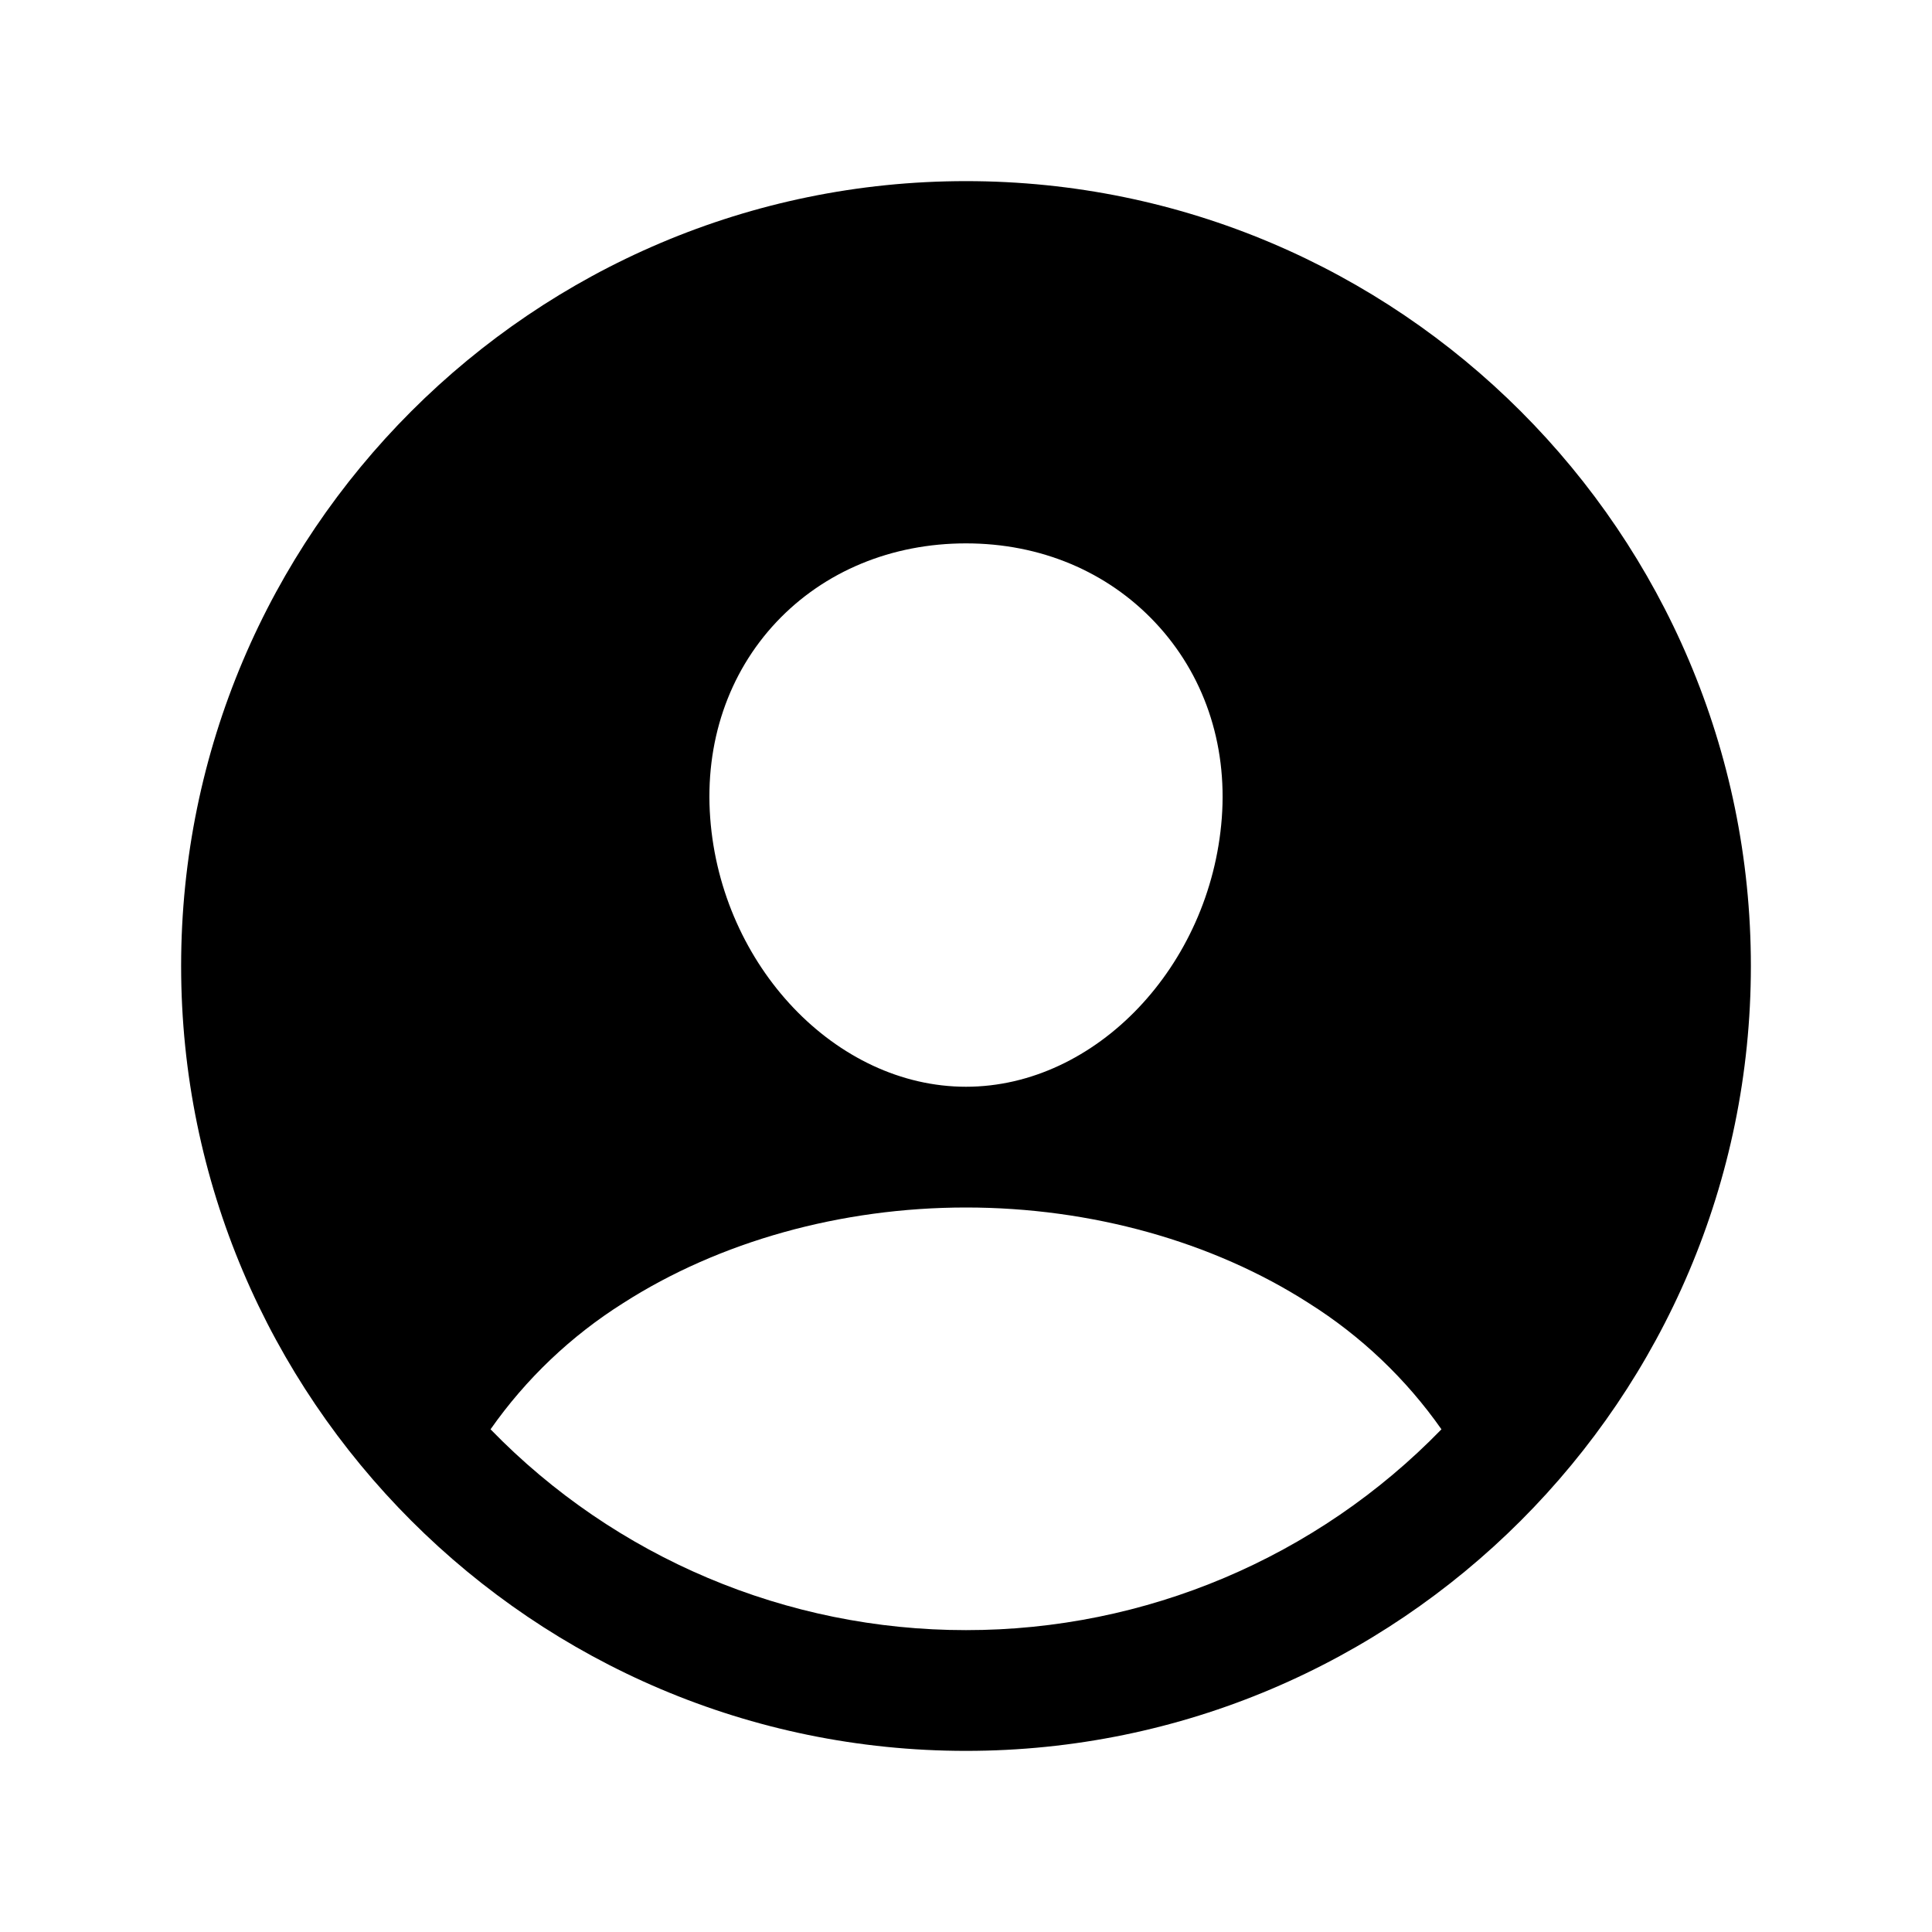
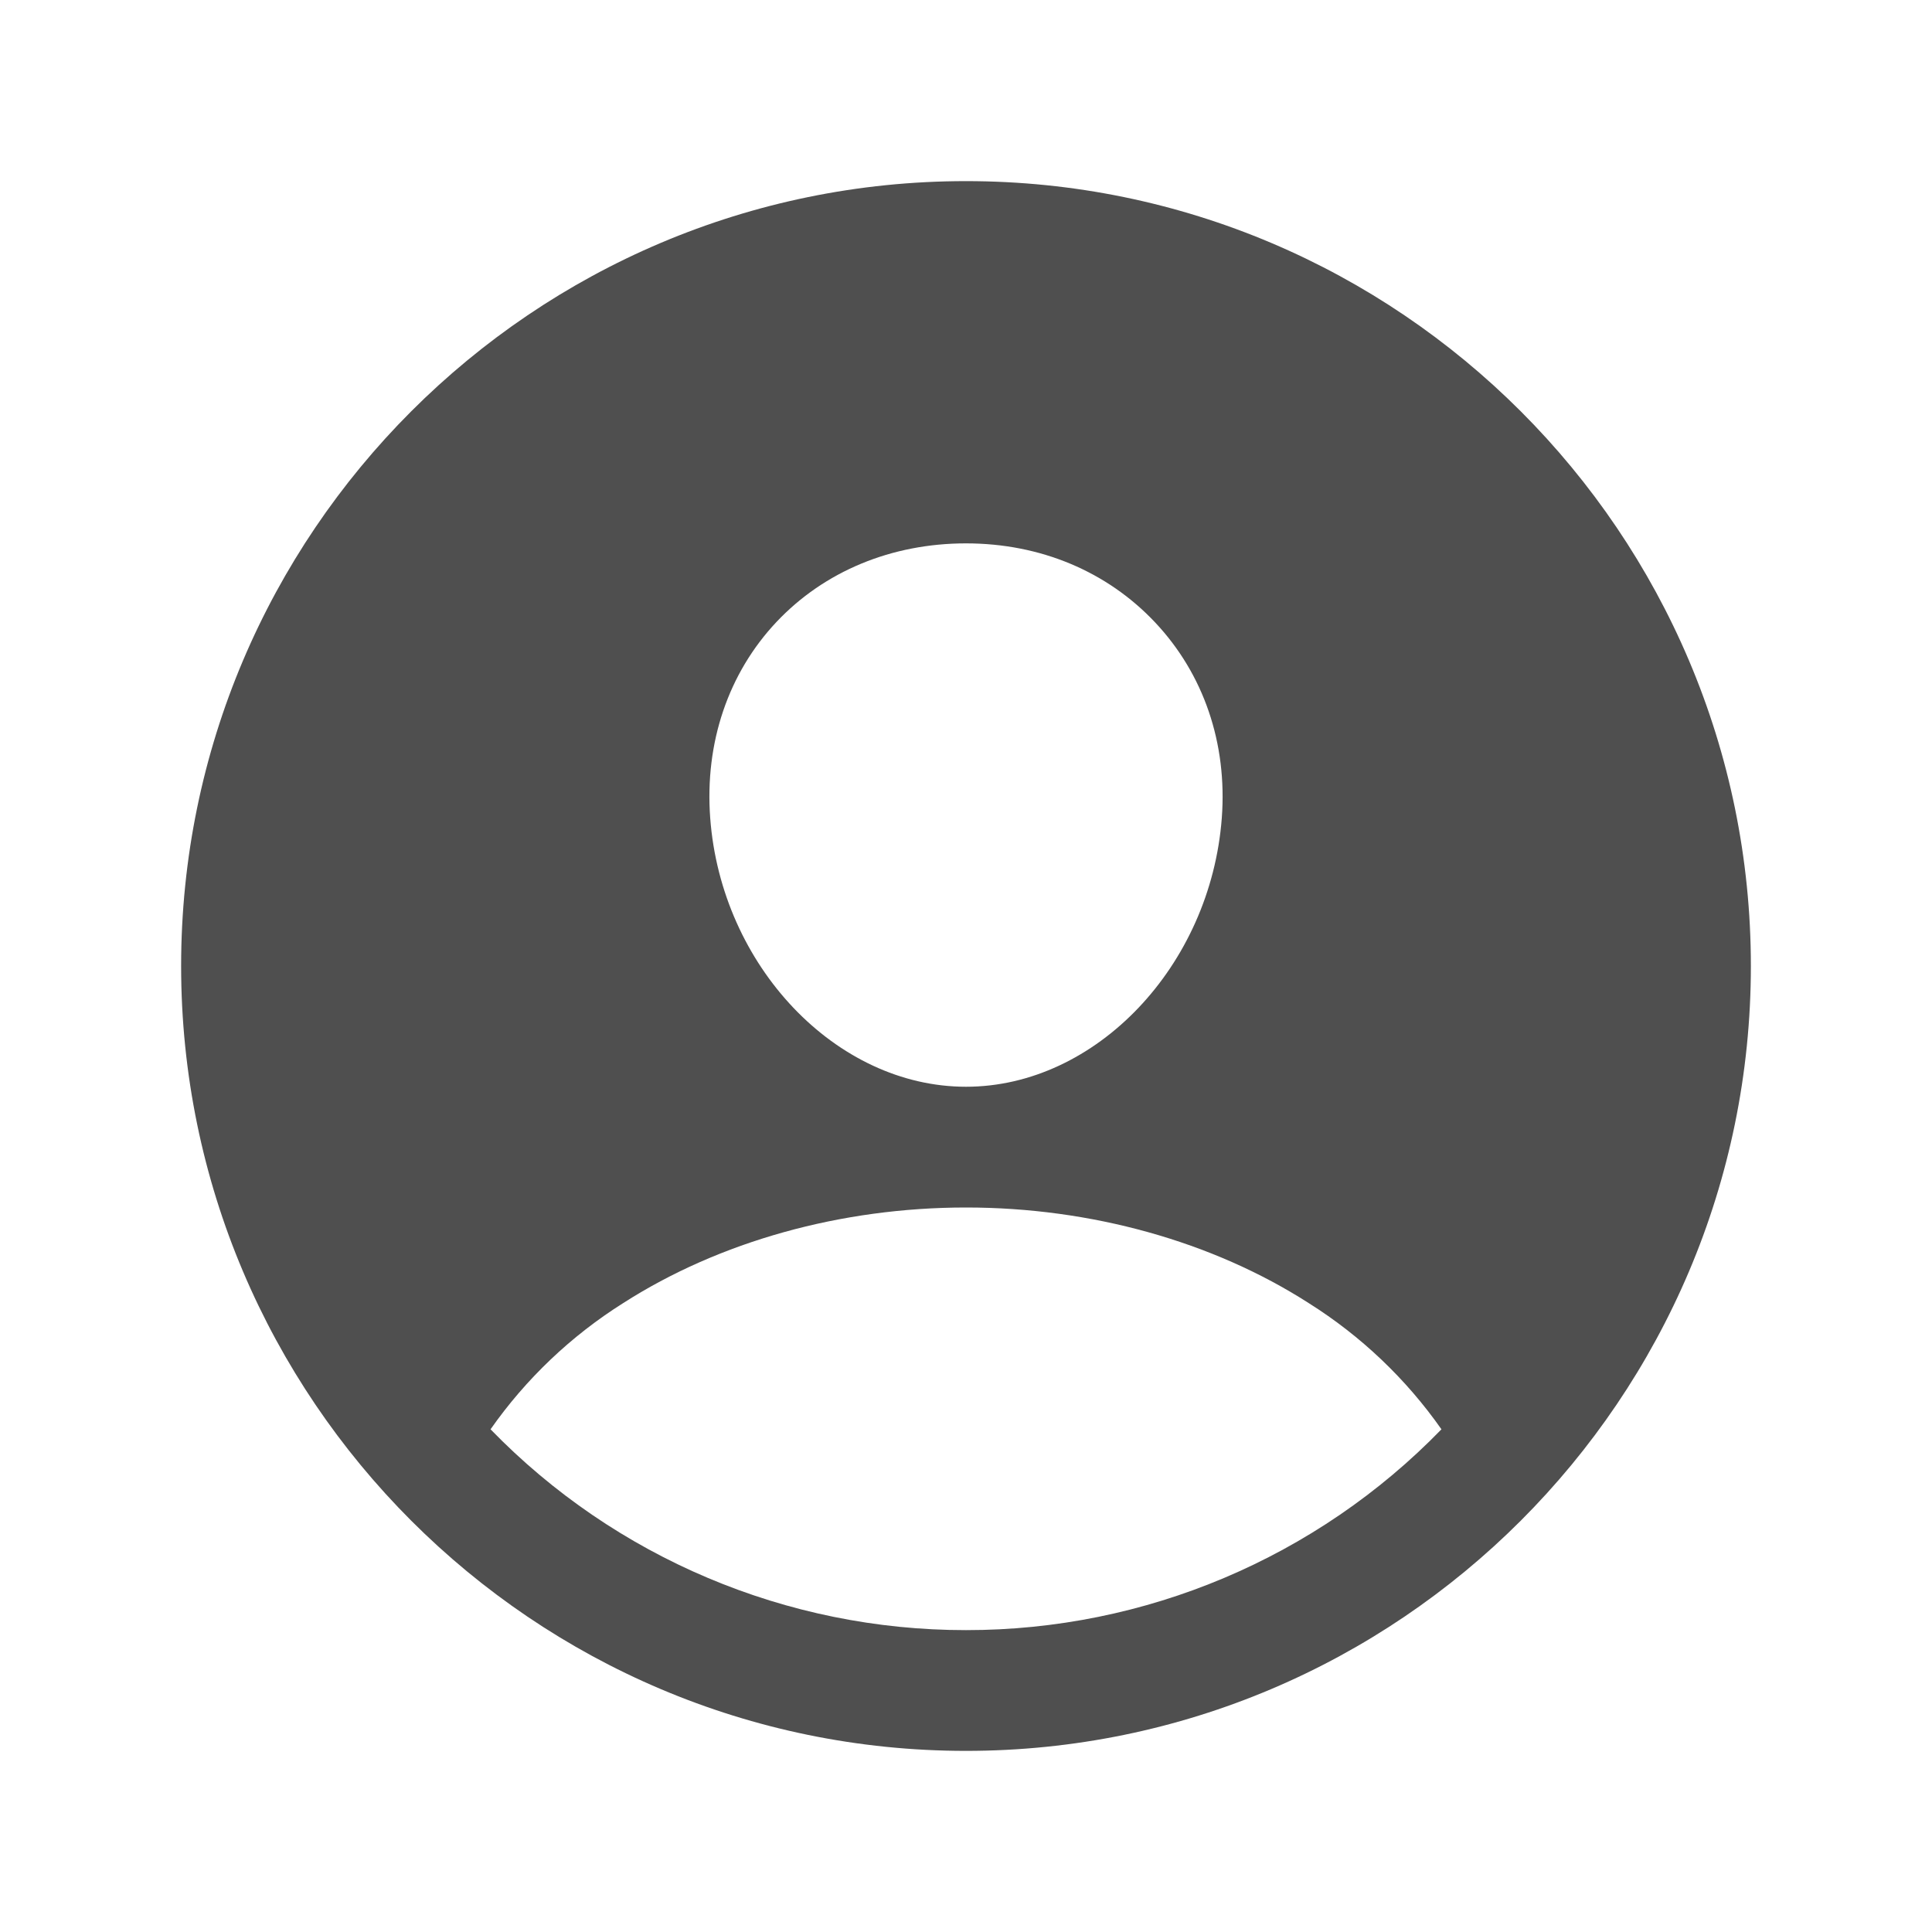
- <svg xmlns="http://www.w3.org/2000/svg" class="ionicon" viewBox="0 0 512 512">
+ <svg xmlns="http://www.w3.org/2000/svg" fill="#4F4F4F" class="ionicon" viewBox="0 0 512 512">
  <path d="M256 48C141.31 48 48 141.31 48 256s93.31 208 208 208 208-93.31 208-208S370.69 48 256 48zm-50.22 116.82C218.45 151.39 236.28 144 256 144s37.39 7.44 50.11 20.94c12.89 13.68 19.16 32.06 17.68 51.82C320.83 256 290.43 288 256 288s-64.89-32-67.79-71.25c-1.47-19.92 4.79-38.36 17.57-51.93zM256 432a175.49 175.49 0 01-126-53.22 122.91 122.91 0 0135.14-33.44C190.63 329 222.89 320 256 320s65.37 9 90.83 25.34A122.87 122.87 0 01382 378.78 175.45 175.45 0 01256 432z" />
</svg>
